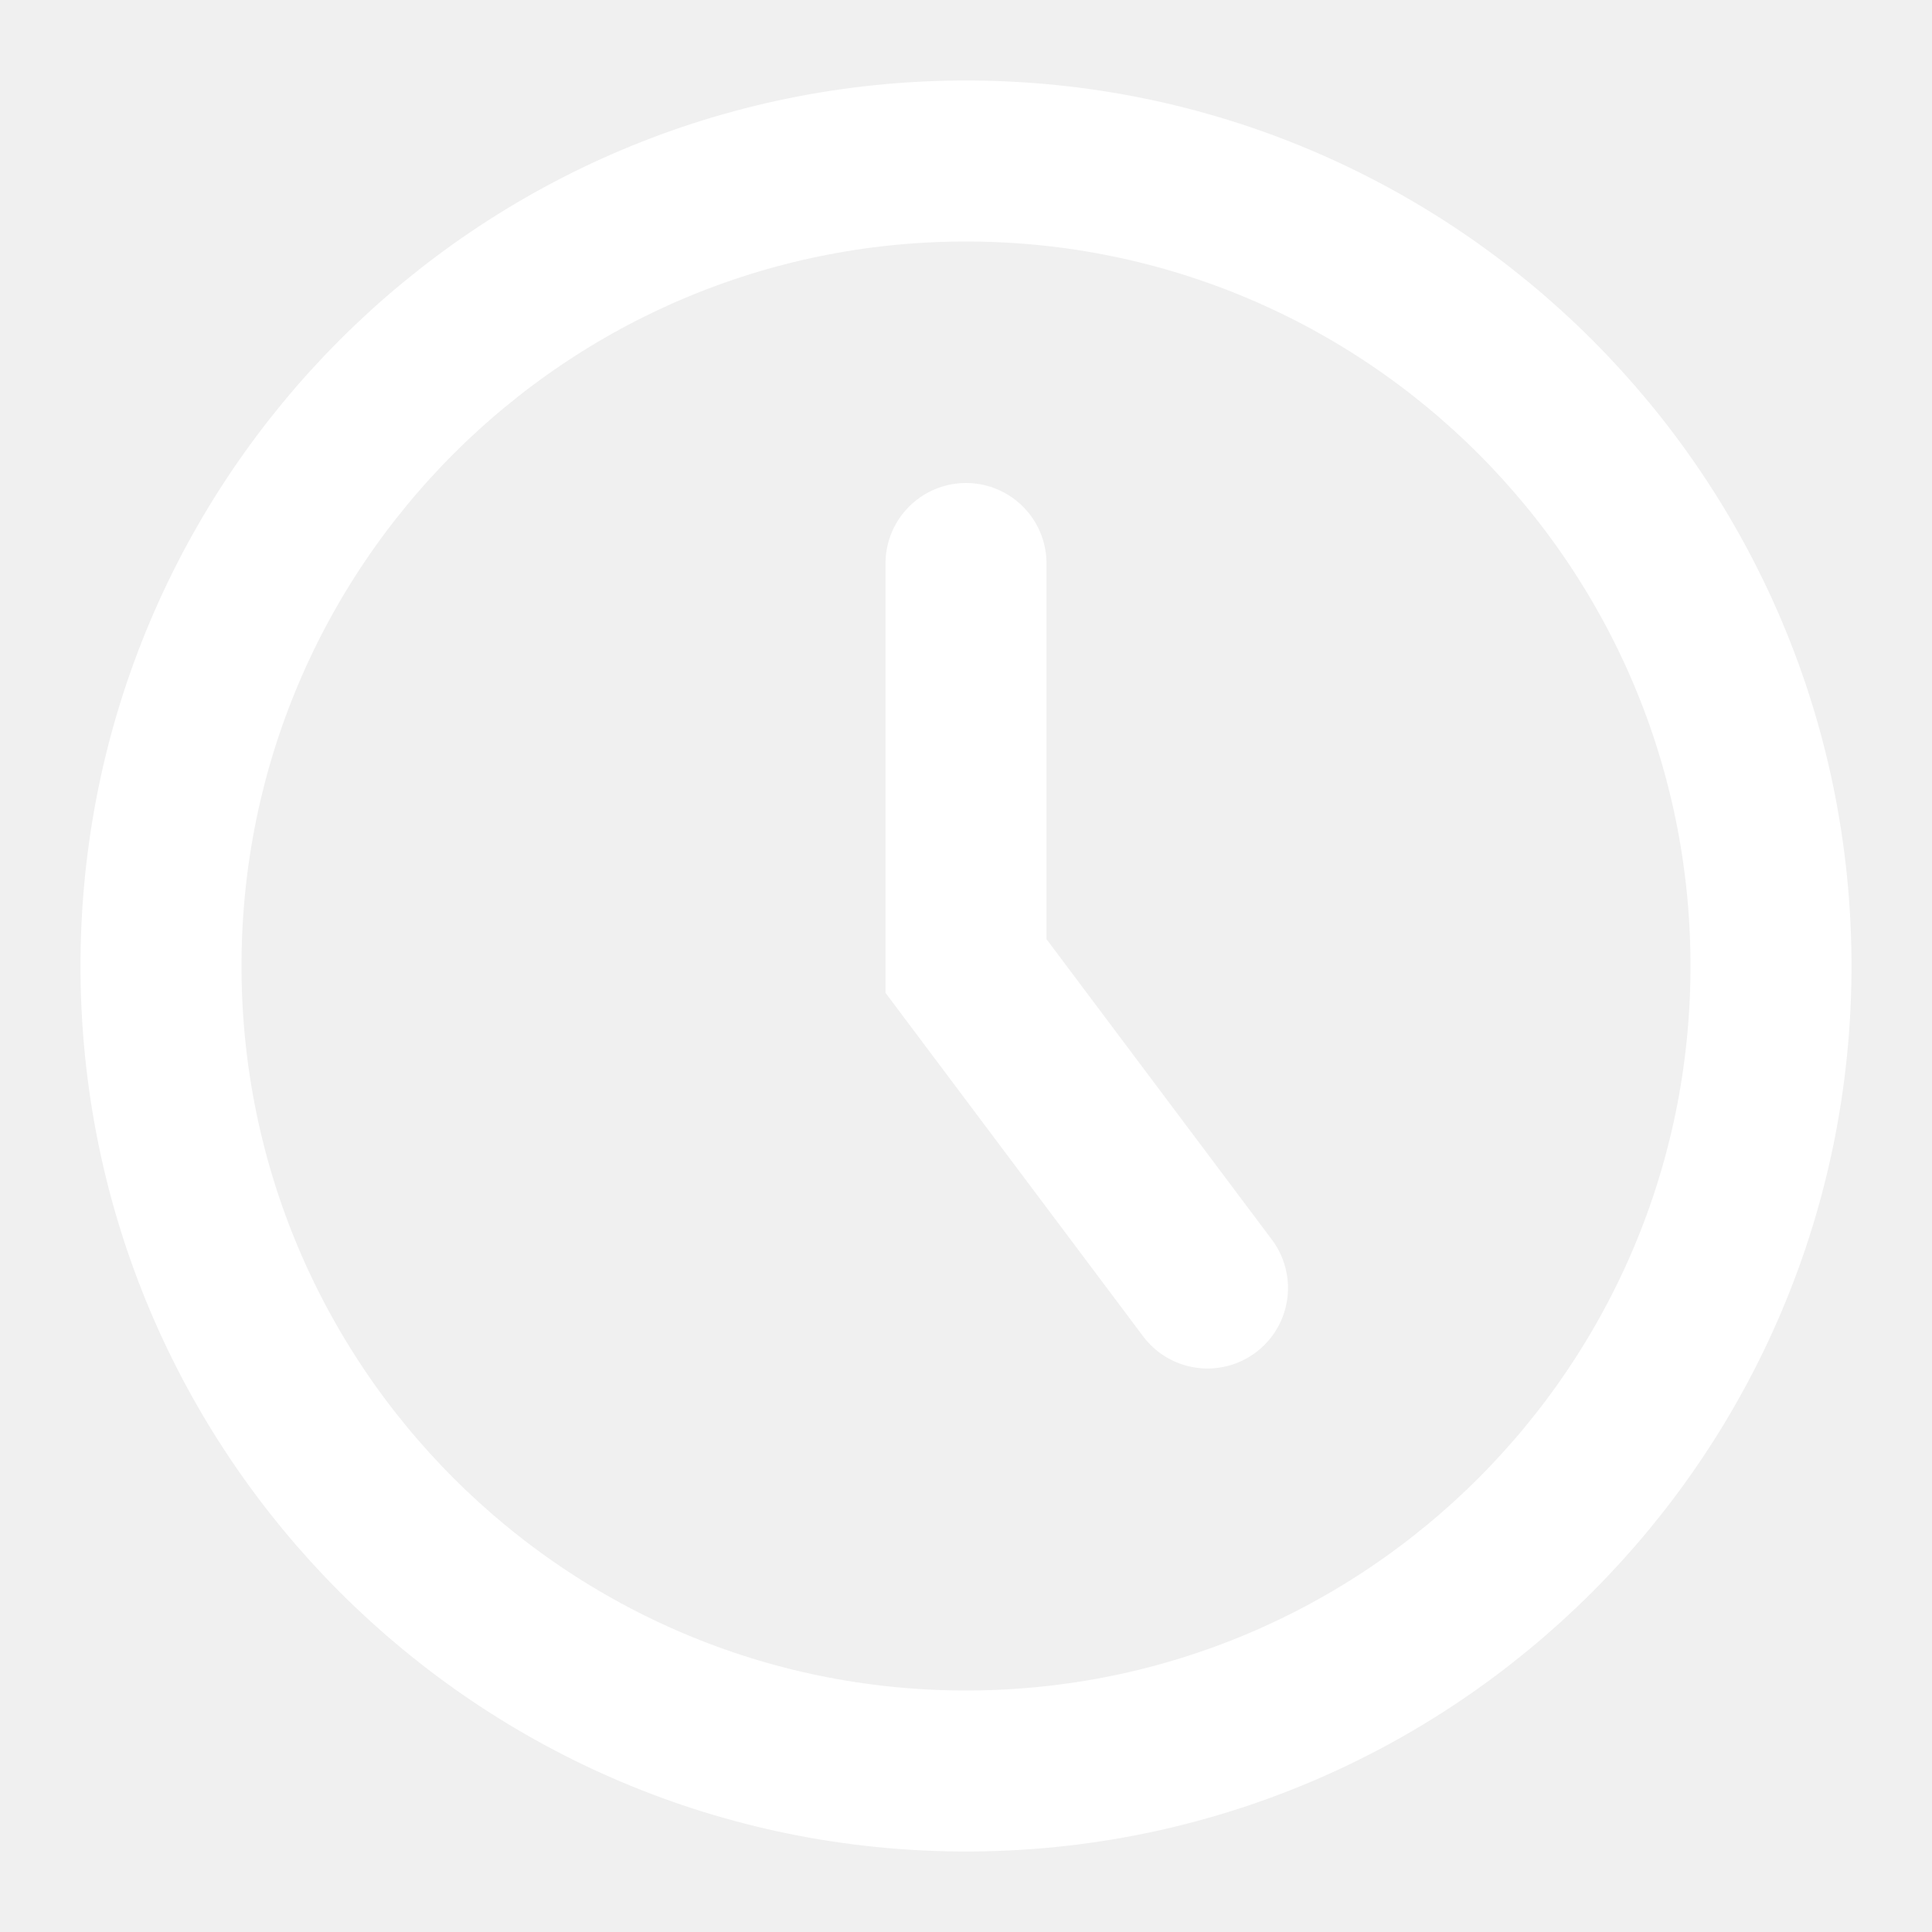
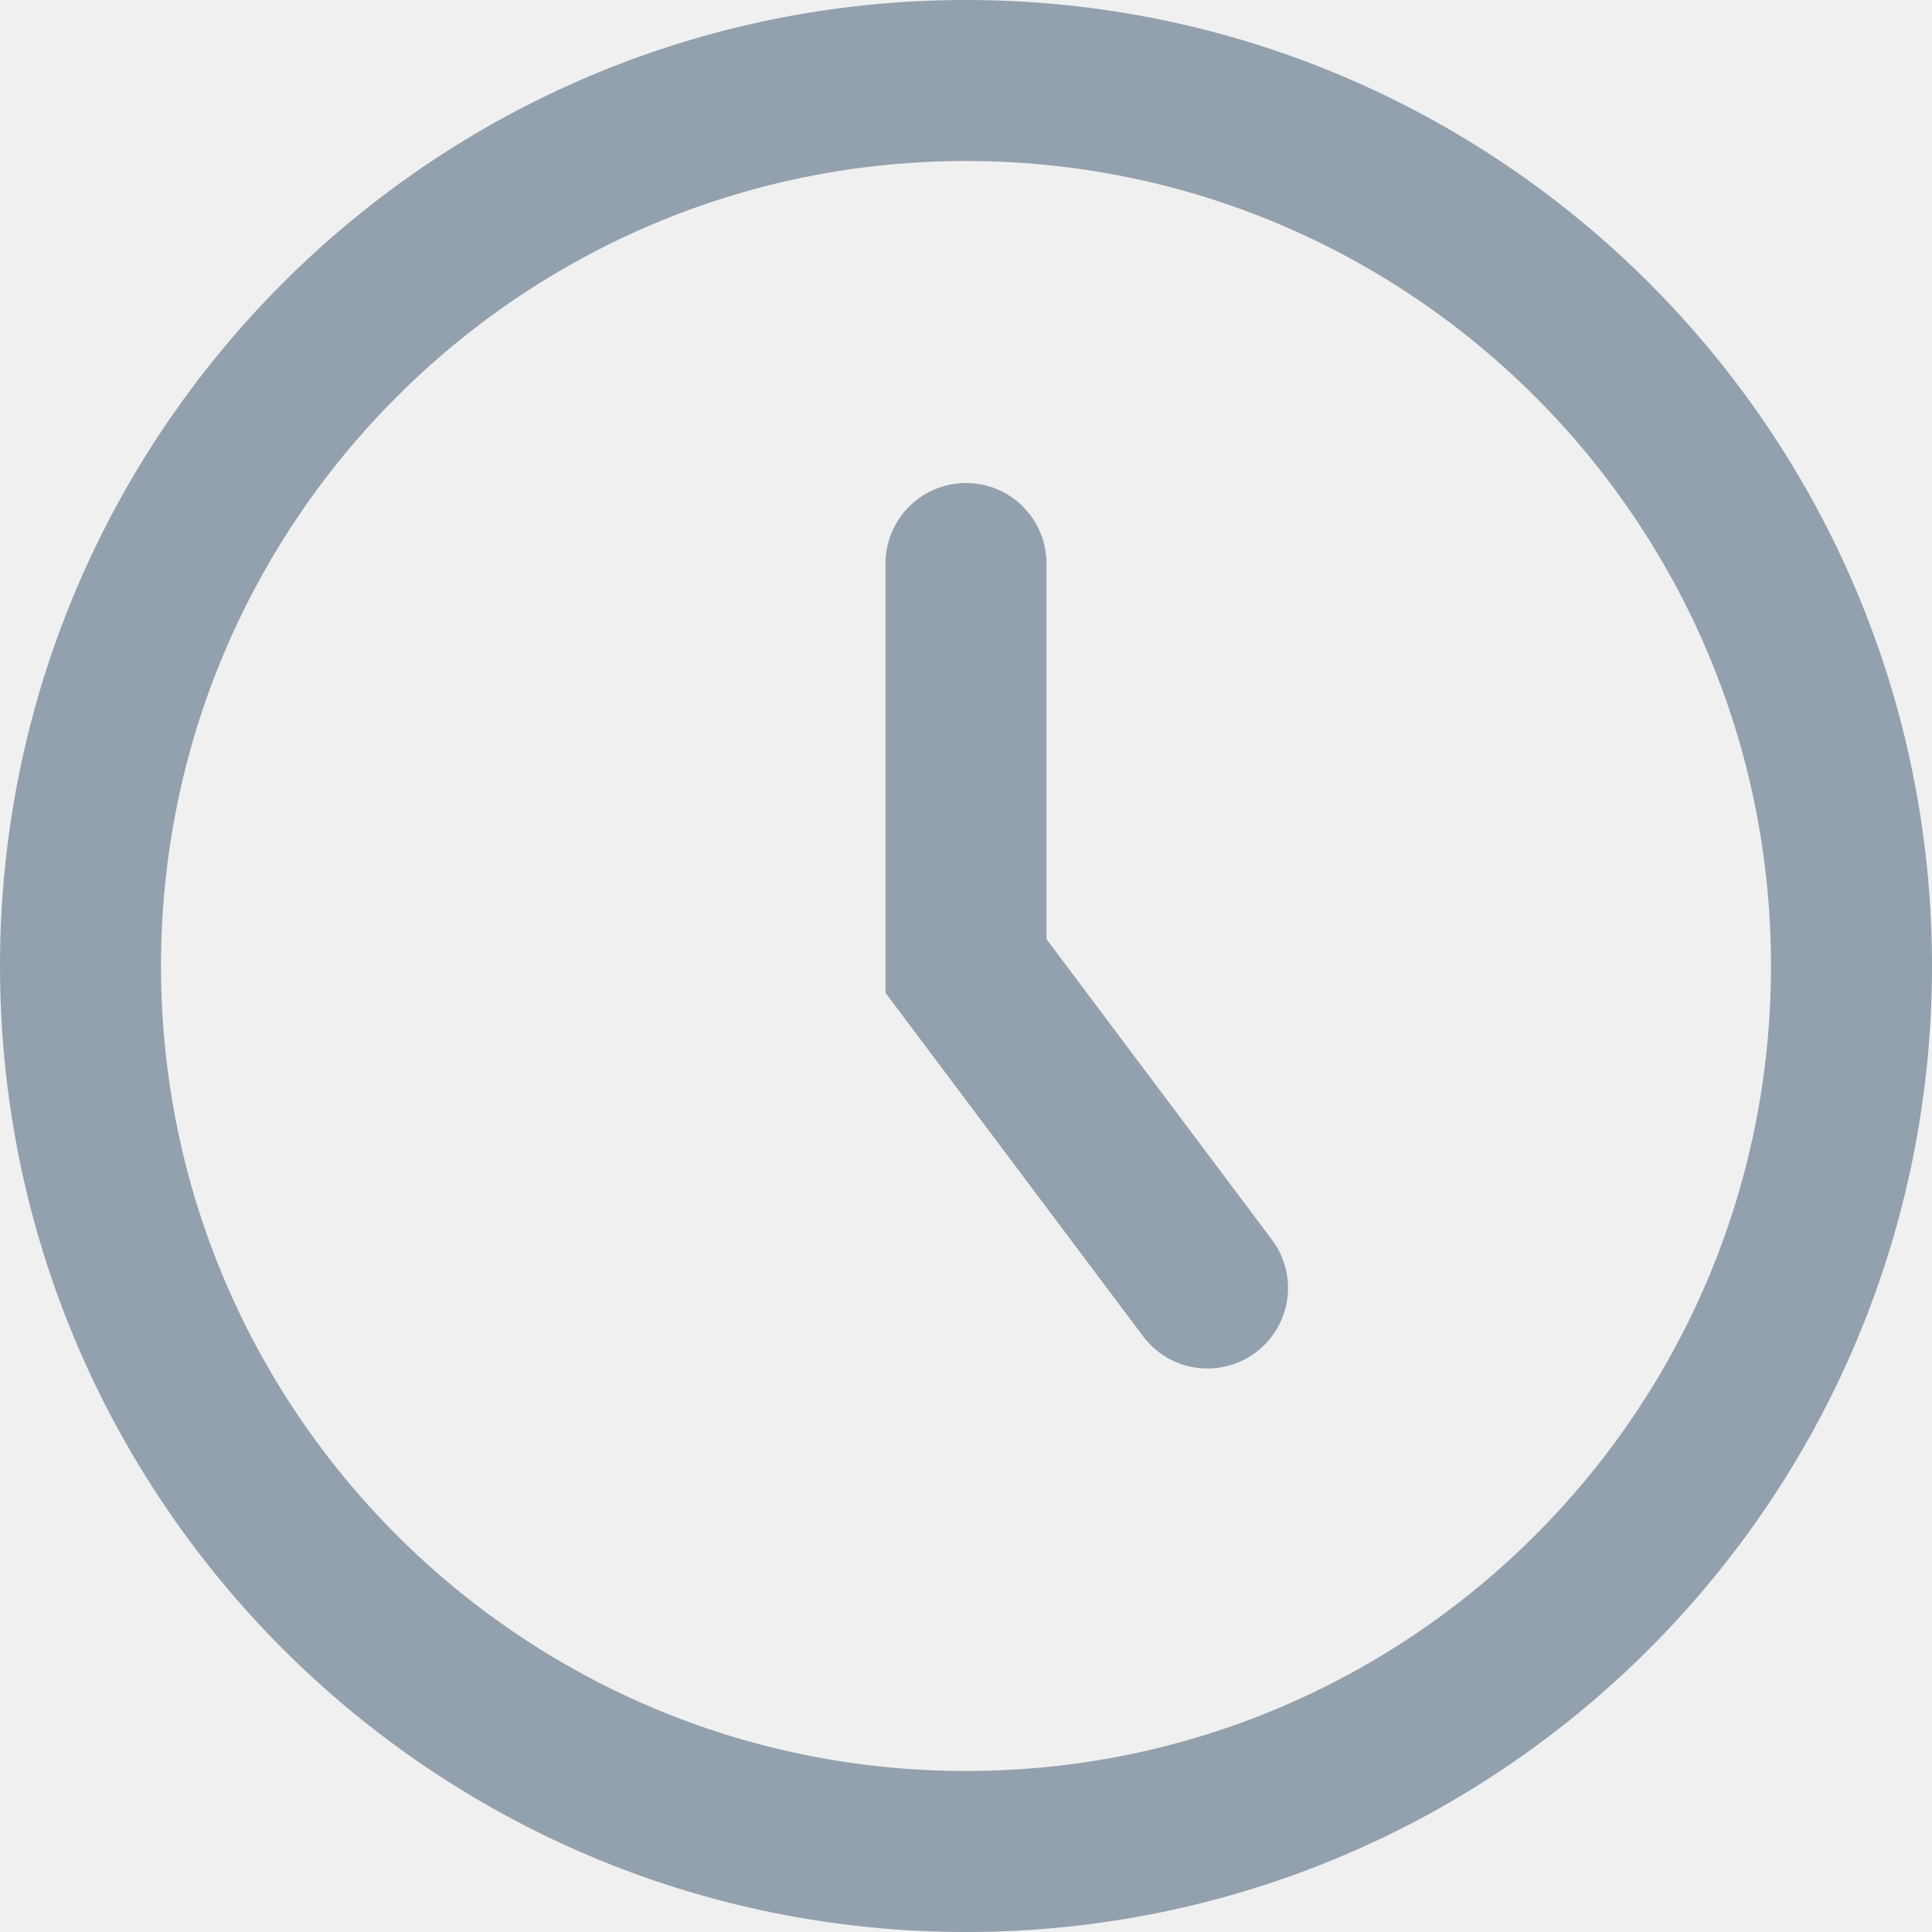
<svg xmlns="http://www.w3.org/2000/svg" width="24" height="24" viewBox="0 0 24 24" fill="none">
-   <circle cx="12" cy="12" r="10" stroke="white" stroke-width="2" />
-   <path d="M12 7V12L15 16" stroke="white" stroke-width="2" stroke-linecap="round" />
+   <circle cx="12" cy="12" r="11" stroke="#93A0AD" stroke-width="2" />
+   <path d="M12 7V12L15 16" stroke="#93A0AD" stroke-width="2" stroke-linecap="round" />
</svg>
